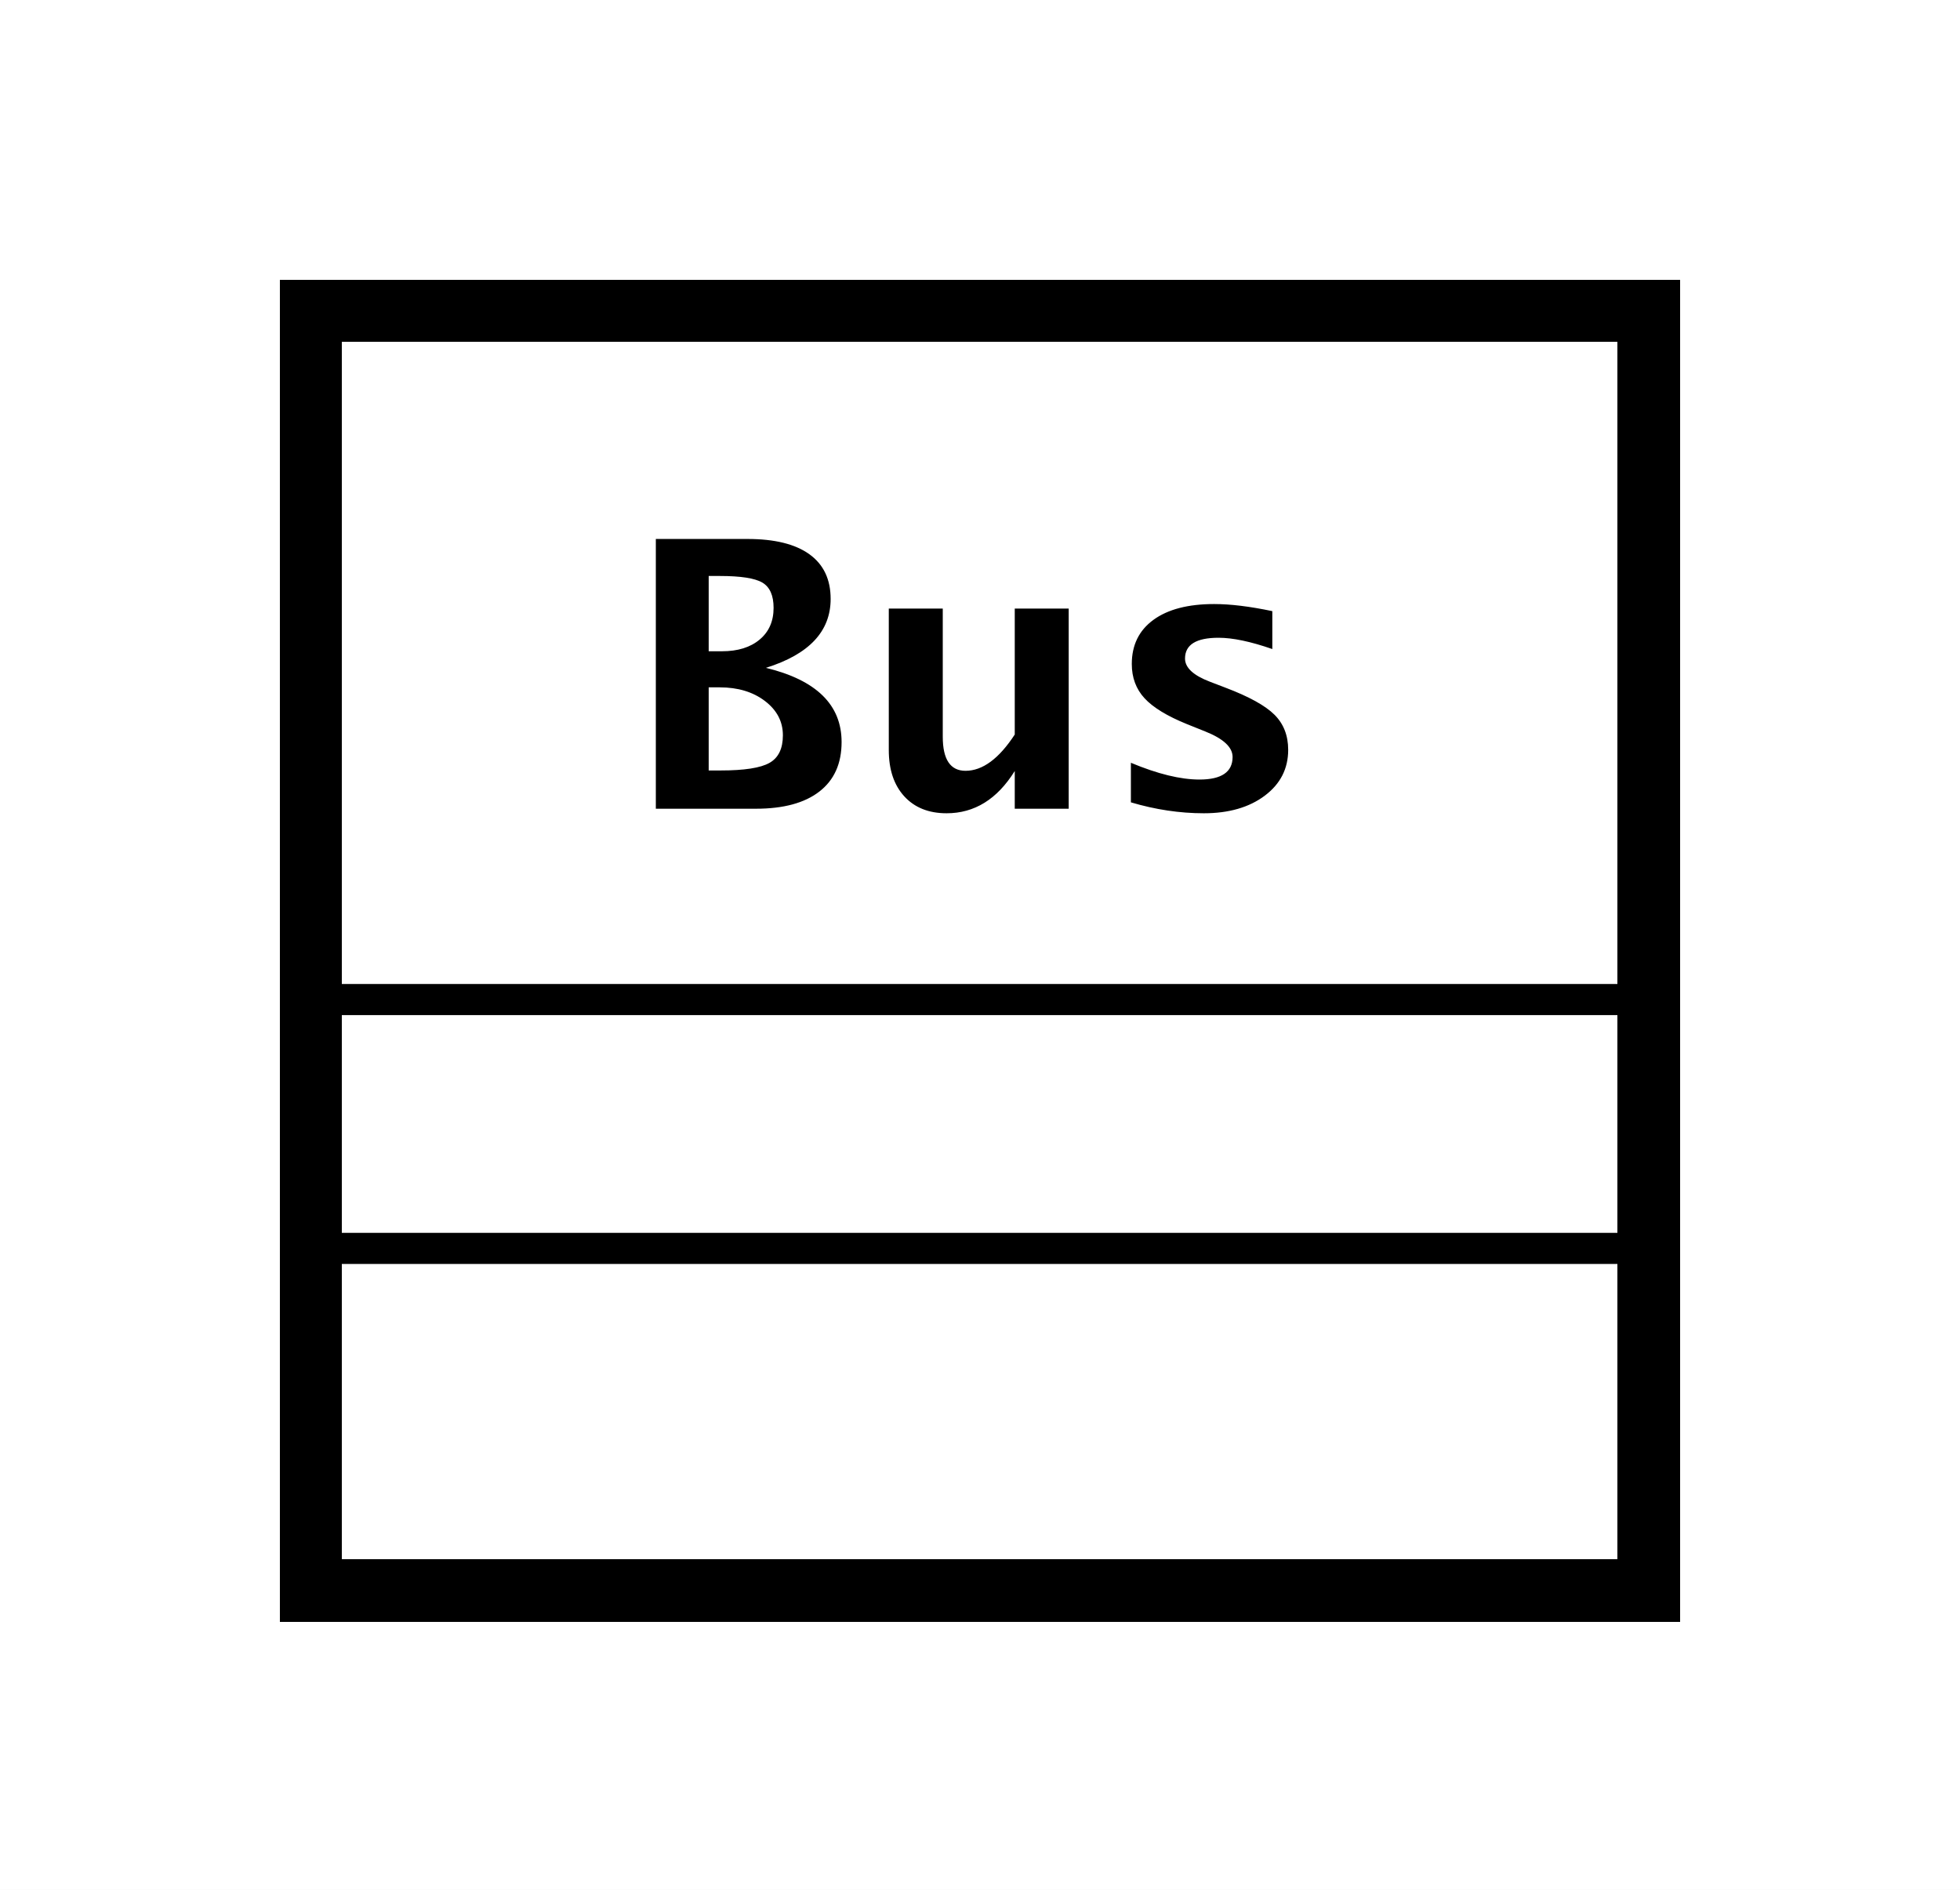
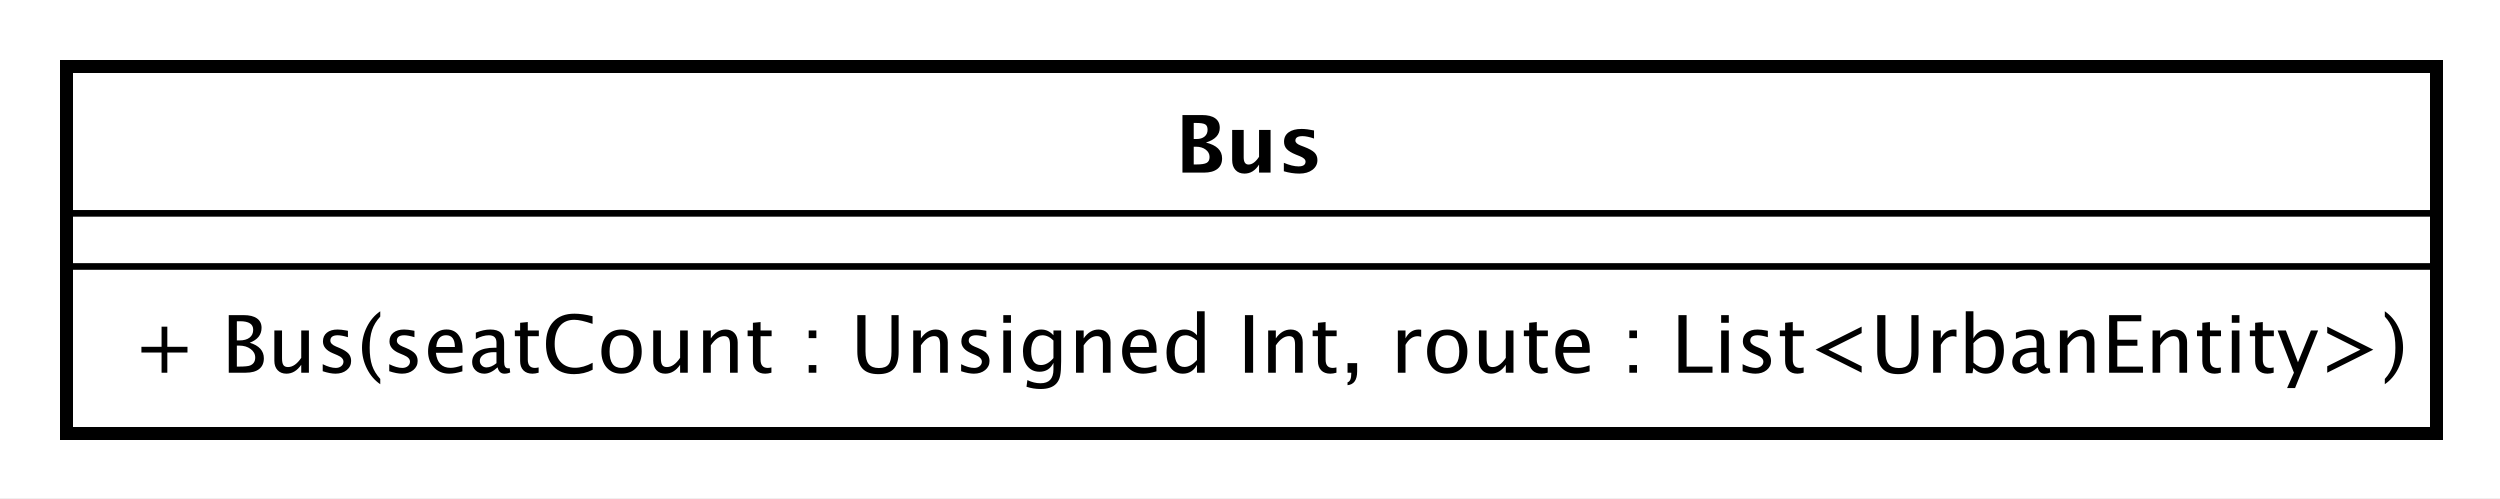
- <svg xmlns="http://www.w3.org/2000/svg" style="fill-opacity:1; color-rendering:auto; color-interpolation:auto; text-rendering:auto; stroke:black; stroke-linecap:square; stroke-miterlimit:10; shape-rendering:auto; stroke-opacity:1; fill:black; stroke-dasharray:none; font-weight:normal; stroke-width:1; font-family:'Dialog'; font-style:normal; stroke-linejoin:miter; font-size:12; stroke-dashoffset:0; image-rendering:auto;" width="84" height="81">
+ <svg xmlns="http://www.w3.org/2000/svg" style="fill-opacity:1; color-rendering:auto; color-interpolation:auto; text-rendering:auto; stroke:black; stroke-linecap:square; stroke-miterlimit:10; shape-rendering:auto; stroke-opacity:1; fill:black; stroke-dasharray:none; font-weight:normal; stroke-width:1; font-family:'Dialog'; font-style:normal; stroke-linejoin:miter; font-size:12; stroke-dashoffset:0; image-rendering:auto;" width="502" height="100">
  <defs id="genericDefs" />
  <g>
    <defs id="defs1">
      <clipPath clipPathUnits="userSpaceOnUse" id="clipPath1">
-         <path d="M0 0 L84 0 L84 81 L0 81 L0 0 Z" />
+         <path d="M0 0 L502 0 L502 100 L0 100 L0 0 Z" />
      </clipPath>
      <clipPath clipPathUnits="userSpaceOnUse" id="clipPath2">
-         <path d="M122 63 L185 63 L185 123.75 L122 123.75 L122 63 Z" />
+         <path d="M122 63 L498.5 63 L498.5 138 L122 138 L122 63 Z" />
      </clipPath>
      <clipPath clipPathUnits="userSpaceOnUse" id="clipPath3">
-         <path d="M-20 -26 L43 -26 L43 34.75 L-20 34.75 L-20 -26 Z" />
+         <path d="M-20 -56.133 L356.5 -56.133 L356.5 18.867 L-20 18.867 L-20 -56.133 Z" />
+       </clipPath>
+       <clipPath clipPathUnits="userSpaceOnUse" id="clipPath4">
+         <path d="M-177 -26 L199.5 -26 L199.5 49 L-177 49 L-177 -26 Z" />
      </clipPath>
    </defs>
    <g style="fill:white; stroke:white;">
-       <rect x="0" y="0" width="84" style="clip-path:url(#clipPath1); stroke:none;" height="81" />
-       <rect x="132" y="73" transform="scale(1.3333,1.3333) translate(-122,-63)" width="43" style="clip-path:url(#clipPath2); text-rendering:geometricPrecision; shape-rendering:crispEdges; stroke:none; stroke-width:2;" height="41.133" />
+       <rect x="0" y="0" width="502" style="clip-path:url(#clipPath1); stroke:none;" height="100" />
+       <rect x="132" y="73" transform="scale(1.3333,1.3333) translate(-122,-63)" width="357" style="clip-path:url(#clipPath2); text-rendering:geometricPrecision; shape-rendering:crispEdges; stroke:none; stroke-width:2;" height="55.266" />
    </g>
    <g style="text-rendering:geometricPrecision; stroke-width:2; shape-rendering:crispEdges;" transform="scale(1.3333,1.3333) translate(-122,-63)">
-       <rect x="132" y="73" width="43" style="fill:none; clip-path:url(#clipPath2);" height="41.133" />
-       <line x1="132" x2="175" y1="103.133" style="clip-path:url(#clipPath2); fill:none; text-rendering:optimizeLegibility; shape-rendering:auto; stroke-width:1;" y2="103.133" />
-       <line x1="132" x2="175" y1="95.133" style="clip-path:url(#clipPath2); fill:none; text-rendering:optimizeLegibility; shape-rendering:auto; stroke-width:1;" y2="95.133" />
+       <rect x="132" y="73" width="357" style="fill:none; clip-path:url(#clipPath2);" height="55.266" />
    </g>
-     <g style="text-rendering:optimizeLegibility; font-weight:bold; font-family:sans-serif;" transform="matrix(1.3333,0,0,1.3333,-162.6667,-84) translate(142,89)">
-       <path d="M1.084 0 L1.084 -8.672 L4.031 -8.672 Q5.338 -8.672 6.021 -8.18 Q6.703 -7.688 6.703 -6.744 Q6.703 -5.18 4.623 -4.529 Q7.055 -3.938 7.055 -2.144 Q7.055 -1.107 6.343 -0.554 Q5.631 0 4.301 0 ZM2.783 -5.062 L3.211 -5.062 Q3.973 -5.062 4.421 -5.438 Q4.869 -5.812 4.869 -6.457 Q4.869 -7.055 4.509 -7.269 Q4.148 -7.482 3.147 -7.482 L2.783 -7.482 ZM2.783 -1.23 L3.17 -1.23 Q4.307 -1.23 4.737 -1.474 Q5.168 -1.717 5.168 -2.361 Q5.168 -3.023 4.591 -3.463 Q4.014 -3.902 3.135 -3.902 L2.783 -3.902 ZM12.621 0 L12.621 -1.213 Q11.777 0.146 10.43 0.146 Q9.568 0.146 9.07 -0.398 Q8.572 -0.943 8.572 -1.887 L8.572 -6.434 L10.307 -6.434 L10.307 -2.314 Q10.307 -1.219 11.039 -1.219 Q11.859 -1.219 12.621 -2.385 L12.621 -6.434 L14.355 -6.434 L14.355 0 ZM16.354 -0.205 L16.354 -1.477 Q17.643 -0.938 18.557 -0.938 Q19.623 -0.938 19.623 -1.664 Q19.623 -2.133 18.744 -2.484 L18.158 -2.719 Q17.203 -3.106 16.793 -3.551 Q16.383 -3.996 16.383 -4.652 Q16.383 -5.566 17.08 -6.073 Q17.777 -6.58 19.031 -6.58 Q19.816 -6.58 20.9 -6.352 L20.9 -5.133 Q19.857 -5.496 19.172 -5.496 Q18.094 -5.496 18.094 -4.828 Q18.094 -4.389 18.891 -4.084 L19.395 -3.891 Q20.525 -3.463 20.968 -3.023 Q21.41 -2.584 21.41 -1.893 Q21.41 -0.984 20.657 -0.419 Q19.904 0.146 18.697 0.146 Q17.537 0.146 16.354 -0.205 Z" style="stroke:none; clip-path:url(#clipPath3);" />
+     <g style="text-rendering:optimizeLegibility; stroke-width:2; font-family:sans-serif;" transform="matrix(1.3333,0,0,1.3333,-162.6667,-84) translate(142,119.1328)">
+       <path d="M4.336 0 L4.336 -3.035 L1.301 -3.035 L1.301 -3.902 L4.336 -3.902 L4.336 -6.938 L5.203 -6.938 L5.203 -3.902 L8.238 -3.902 L8.238 -3.035 L5.203 -3.035 L5.203 0 ZM14.455 0 L14.455 -8.672 L16.705 -8.672 Q18.006 -8.672 18.7 -8.18 Q19.395 -7.688 19.395 -6.762 Q19.395 -5.186 17.613 -4.518 Q19.74 -3.867 19.74 -2.168 Q19.74 -1.113 19.037 -0.557 Q18.334 0 17.01 0 ZM15.674 -0.92 L15.926 -0.92 Q17.279 -0.92 17.678 -1.09 Q18.439 -1.412 18.439 -2.285 Q18.439 -3.059 17.748 -3.571 Q17.057 -4.084 16.02 -4.084 L15.674 -4.084 ZM15.674 -4.863 L16.066 -4.863 Q17.051 -4.863 17.593 -5.285 Q18.135 -5.707 18.135 -6.475 Q18.135 -7.752 16.154 -7.752 L15.674 -7.752 ZM25.371 0 L25.371 -1.195 Q24.451 0.146 23.139 0.146 Q22.307 0.146 21.814 -0.378 Q21.322 -0.902 21.322 -1.793 L21.322 -6.363 L22.477 -6.363 L22.477 -2.168 Q22.477 -1.453 22.685 -1.151 Q22.893 -0.85 23.379 -0.85 Q24.434 -0.85 25.371 -2.238 L25.371 -6.363 L26.525 -6.363 L26.525 0 ZM30.527 0.146 Q29.736 0.146 28.605 -0.223 L28.605 -1.283 Q29.736 -0.721 30.574 -0.721 Q31.072 -0.721 31.4 -0.99 Q31.729 -1.26 31.729 -1.664 Q31.729 -2.256 30.809 -2.643 L30.135 -2.93 Q28.641 -3.551 28.641 -4.717 Q28.641 -5.549 29.23 -6.026 Q29.818 -6.504 30.844 -6.504 Q31.377 -6.504 32.162 -6.357 L32.402 -6.311 L32.402 -5.35 Q31.436 -5.637 30.867 -5.637 Q29.754 -5.637 29.754 -4.828 Q29.754 -4.307 30.598 -3.949 L31.154 -3.715 Q32.098 -3.316 32.49 -2.874 Q32.883 -2.432 32.883 -1.77 Q32.883 -0.932 32.221 -0.393 Q31.559 0.146 30.527 0.146 ZM37.272 0.938 L37.272 1.734 Q36.006 0.873 35.265 -0.606 Q34.523 -2.086 34.523 -3.762 Q34.523 -5.432 35.265 -6.911 Q36.006 -8.391 37.272 -9.252 L37.272 -8.455 Q36.41 -7.518 36.044 -6.439 Q35.678 -5.361 35.678 -3.762 Q35.678 -2.156 36.044 -1.078 Q36.41 0 37.272 0.938 ZM40.547 0.146 Q39.756 0.146 38.625 -0.223 L38.625 -1.283 Q39.756 -0.721 40.594 -0.721 Q41.092 -0.721 41.42 -0.99 Q41.748 -1.26 41.748 -1.664 Q41.748 -2.256 40.828 -2.643 L40.154 -2.93 Q38.66 -3.551 38.66 -4.717 Q38.66 -5.549 39.249 -6.026 Q39.838 -6.504 40.863 -6.504 Q41.397 -6.504 42.182 -6.357 L42.422 -6.311 L42.422 -5.35 Q41.455 -5.637 40.887 -5.637 Q39.773 -5.637 39.773 -4.828 Q39.773 -4.307 40.617 -3.949 L41.174 -3.715 Q42.117 -3.316 42.51 -2.874 Q42.902 -2.432 42.902 -1.77 Q42.902 -0.932 42.24 -0.393 Q41.578 0.146 40.547 0.146 ZM49.641 -0.205 Q48.48 0.146 47.654 0.146 Q46.248 0.146 45.36 -0.788 Q44.473 -1.723 44.473 -3.211 Q44.473 -4.658 45.255 -5.584 Q46.037 -6.51 47.256 -6.51 Q48.41 -6.51 49.04 -5.689 Q49.67 -4.869 49.67 -3.357 L49.664 -3 L45.65 -3 Q45.902 -0.732 47.871 -0.732 Q48.592 -0.732 49.641 -1.119 ZM45.703 -3.867 L48.51 -3.867 Q48.51 -5.643 47.185 -5.643 Q45.855 -5.643 45.703 -3.867 ZM54.943 -0.809 Q53.906 0.146 52.945 0.146 Q52.154 0.146 51.633 -0.349 Q51.111 -0.844 51.111 -1.6 Q51.111 -2.643 51.987 -3.202 Q52.863 -3.762 54.498 -3.762 L54.773 -3.762 L54.773 -4.529 Q54.773 -5.637 53.637 -5.637 Q52.723 -5.637 51.662 -5.074 L51.662 -6.029 Q52.828 -6.504 53.848 -6.504 Q54.914 -6.504 55.421 -6.023 Q55.928 -5.543 55.928 -4.529 L55.928 -1.647 Q55.928 -0.656 56.537 -0.656 Q56.613 -0.656 56.76 -0.68 L56.842 -0.041 Q56.449 0.146 55.975 0.146 Q55.166 0.146 54.943 -0.809 ZM54.773 -1.435 L54.773 -3.082 L54.387 -3.094 Q53.438 -3.094 52.852 -2.733 Q52.266 -2.373 52.266 -1.787 Q52.266 -1.371 52.559 -1.084 Q52.852 -0.797 53.273 -0.797 Q53.994 -0.797 54.773 -1.435 ZM60.199 0.146 Q59.32 0.146 58.828 -0.357 Q58.336 -0.861 58.336 -1.758 L58.336 -5.496 L57.539 -5.496 L57.539 -6.363 L58.336 -6.363 L58.336 -7.518 L59.49 -7.629 L59.49 -6.363 L61.154 -6.363 L61.154 -5.496 L59.49 -5.496 L59.49 -1.969 Q59.49 -0.721 60.568 -0.721 Q60.797 -0.721 61.125 -0.797 L61.125 0 Q60.592 0.146 60.199 0.146 ZM66.457 0.217 Q64.436 0.217 63.334 -0.97 Q62.232 -2.156 62.232 -4.33 Q62.232 -6.498 63.355 -7.693 Q64.477 -8.889 66.516 -8.889 Q67.682 -8.889 69.246 -8.508 L69.246 -7.354 Q67.465 -7.969 66.498 -7.969 Q65.086 -7.969 64.312 -7.014 Q63.539 -6.059 63.539 -4.318 Q63.539 -2.66 64.365 -1.702 Q65.191 -0.744 66.621 -0.744 Q67.852 -0.744 69.258 -1.5 L69.258 -0.445 Q67.975 0.217 66.457 0.217 ZM73.57 0.146 Q72.205 0.146 71.391 -0.759 Q70.576 -1.664 70.576 -3.182 Q70.576 -4.717 71.394 -5.61 Q72.211 -6.504 73.611 -6.504 Q75.012 -6.504 75.829 -5.61 Q76.647 -4.717 76.647 -3.193 Q76.647 -1.635 75.826 -0.744 Q75.006 0.146 73.57 0.146 ZM73.588 -0.721 Q75.422 -0.721 75.422 -3.193 Q75.422 -5.637 73.611 -5.637 Q71.807 -5.637 71.807 -3.182 Q71.807 -0.721 73.588 -0.721 ZM82.43 0 L82.43 -1.195 Q81.51 0.146 80.197 0.146 Q79.365 0.146 78.873 -0.378 Q78.381 -0.902 78.381 -1.793 L78.381 -6.363 L79.535 -6.363 L79.535 -2.168 Q79.535 -1.453 79.743 -1.151 Q79.951 -0.85 80.438 -0.85 Q81.492 -0.85 82.43 -2.238 L82.43 -6.363 L83.584 -6.363 L83.584 0 ZM85.898 0 L85.898 -6.363 L87.053 -6.363 L87.053 -5.168 Q87.967 -6.504 89.291 -6.504 Q90.117 -6.504 90.609 -5.979 Q91.102 -5.455 91.102 -4.57 L91.102 0 L89.947 0 L89.947 -4.195 Q89.947 -4.904 89.739 -5.206 Q89.531 -5.508 89.051 -5.508 Q87.99 -5.508 87.053 -4.119 L87.053 0 ZM95.256 0.146 Q94.377 0.146 93.885 -0.357 Q93.393 -0.861 93.393 -1.758 L93.393 -5.496 L92.596 -5.496 L92.596 -6.363 L93.393 -6.363 L93.393 -7.518 L94.547 -7.629 L94.547 -6.363 L96.211 -6.363 L96.211 -5.496 L94.547 -5.496 L94.547 -1.969 Q94.547 -0.721 95.625 -0.721 Q95.853 -0.721 96.182 -0.797 L96.182 0 Q95.648 0.146 95.256 0.146 ZM101.795 0 L101.795 -1.154 L102.949 -1.154 L102.949 0 ZM101.795 -5.203 L101.795 -6.363 L102.949 -6.363 L102.949 -5.203 ZM109.119 -8.672 L110.35 -8.672 L110.35 -3.199 Q110.35 -1.893 110.833 -1.298 Q111.316 -0.703 112.371 -0.703 Q113.402 -0.703 113.833 -1.263 Q114.264 -1.822 114.264 -3.158 L114.264 -8.672 L115.342 -8.672 L115.342 -3.176 Q115.342 -1.4 114.612 -0.592 Q113.883 0.217 112.289 0.217 Q110.666 0.217 109.893 -0.621 Q109.119 -1.459 109.119 -3.211 ZM117.539 0 L117.539 -6.363 L118.693 -6.363 L118.693 -5.168 Q119.607 -6.504 120.932 -6.504 Q121.758 -6.504 122.25 -5.979 Q122.742 -5.455 122.742 -4.57 L122.742 0 L121.588 0 L121.588 -4.195 Q121.588 -4.904 121.38 -5.206 Q121.172 -5.508 120.691 -5.508 Q119.631 -5.508 118.693 -4.119 L118.693 0 ZM126.674 0.146 Q125.883 0.146 124.752 -0.223 L124.752 -1.283 Q125.883 -0.721 126.721 -0.721 Q127.219 -0.721 127.547 -0.99 Q127.875 -1.26 127.875 -1.664 Q127.875 -2.256 126.955 -2.643 L126.281 -2.93 Q124.787 -3.551 124.787 -4.717 Q124.787 -5.549 125.376 -6.026 Q125.965 -6.504 126.99 -6.504 Q127.523 -6.504 128.309 -6.357 L128.549 -6.311 L128.549 -5.35 Q127.582 -5.637 127.014 -5.637 Q125.9 -5.637 125.9 -4.828 Q125.9 -4.307 126.744 -3.949 L127.301 -3.715 Q128.244 -3.316 128.637 -2.874 Q129.029 -2.432 129.029 -1.77 Q129.029 -0.932 128.367 -0.393 Q127.705 0.146 126.674 0.146 ZM131.103 0 L131.103 -6.363 L132.258 -6.363 L132.258 0 ZM131.103 -7.518 L131.103 -8.672 L132.258 -8.672 L132.258 -7.518 ZM134.596 2.115 L134.731 1.113 Q135.732 1.588 136.705 1.588 Q138.656 1.588 138.656 -0.48 L138.656 -1.482 Q138.018 -0.146 136.559 -0.146 Q135.416 -0.146 134.742 -0.979 Q134.068 -1.81 134.068 -3.223 Q134.068 -4.676 134.836 -5.59 Q135.603 -6.504 136.822 -6.504 Q137.889 -6.504 138.656 -5.637 L138.656 -6.363 L139.816 -6.363 L139.816 -1.734 Q139.816 -0.24 139.661 0.477 Q139.506 1.195 139.078 1.652 Q138.322 2.455 136.728 2.455 Q135.615 2.455 134.596 2.115 ZM138.656 -2.203 L138.656 -4.846 Q137.894 -5.637 136.998 -5.637 Q136.201 -5.637 135.75 -4.998 Q135.299 -4.359 135.299 -3.246 Q135.299 -1.154 136.769 -1.154 Q137.772 -1.154 138.656 -2.203 ZM142.055 0 L142.055 -6.363 L143.209 -6.363 L143.209 -5.168 Q144.123 -6.504 145.447 -6.504 Q146.273 -6.504 146.766 -5.979 Q147.258 -5.455 147.258 -4.57 L147.258 0 L146.103 0 L146.103 -4.195 Q146.103 -4.904 145.895 -5.206 Q145.688 -5.508 145.207 -5.508 Q144.147 -5.508 143.209 -4.119 L143.209 0 ZM154.166 -0.205 Q153.006 0.146 152.18 0.146 Q150.773 0.146 149.886 -0.788 Q148.998 -1.723 148.998 -3.211 Q148.998 -4.658 149.78 -5.584 Q150.562 -6.51 151.781 -6.51 Q152.935 -6.51 153.565 -5.689 Q154.195 -4.869 154.195 -3.357 L154.19 -3 L150.176 -3 Q150.428 -0.732 152.397 -0.732 Q153.117 -0.732 154.166 -1.119 ZM150.228 -3.867 L153.035 -3.867 Q153.035 -5.643 151.711 -5.643 Q150.381 -5.643 150.228 -3.867 ZM160.272 0 L160.272 -1.195 Q159.568 0.146 158.15 0.146 Q157.002 0.146 156.343 -0.691 Q155.684 -1.529 155.684 -2.982 Q155.684 -4.57 156.431 -5.537 Q157.178 -6.504 158.397 -6.504 Q159.527 -6.504 160.272 -5.637 L160.272 -9.252 L161.432 -9.252 L161.432 0 ZM160.272 -4.846 Q159.375 -5.637 158.572 -5.637 Q156.914 -5.637 156.914 -3.1 Q156.914 -0.867 158.391 -0.867 Q159.352 -0.867 160.272 -1.916 ZM167.496 0 L167.496 -8.672 L168.727 -8.672 L168.727 0 ZM170.994 0 L170.994 -6.363 L172.148 -6.363 L172.148 -5.168 Q173.062 -6.504 174.387 -6.504 Q175.213 -6.504 175.705 -5.979 Q176.197 -5.455 176.197 -4.57 L176.197 0 L175.043 0 L175.043 -4.195 Q175.043 -4.904 174.835 -5.206 Q174.627 -5.508 174.147 -5.508 Q173.086 -5.508 172.148 -4.119 L172.148 0 ZM180.352 0.146 Q179.473 0.146 178.981 -0.357 Q178.488 -0.861 178.488 -1.758 L178.488 -5.496 L177.691 -5.496 L177.691 -6.363 L178.488 -6.363 L178.488 -7.518 L179.643 -7.629 L179.643 -6.363 L181.307 -6.363 L181.307 -5.496 L179.643 -5.496 L179.643 -1.969 Q179.643 -0.721 180.721 -0.721 Q180.949 -0.721 181.277 -0.797 L181.277 0 Q180.744 0.146 180.352 0.146 ZM182.947 1.881 L182.947 1.447 Q183.51 1.289 183.51 0.117 L183.51 0 L182.947 0 L182.947 -1.447 L184.394 -1.447 L184.394 -0.193 Q184.394 1.734 182.947 1.881 ZM190.523 0 L190.523 -6.363 L191.678 -6.363 L191.678 -5.168 Q192.363 -6.504 193.67 -6.504 Q193.846 -6.504 194.039 -6.475 L194.039 -5.396 Q193.74 -5.496 193.512 -5.496 Q192.416 -5.496 191.678 -4.195 L191.678 0 ZM197.924 0.146 Q196.559 0.146 195.744 -0.759 Q194.93 -1.664 194.93 -3.182 Q194.93 -4.717 195.747 -5.61 Q196.565 -6.504 197.965 -6.504 Q199.365 -6.504 200.183 -5.61 Q201 -4.717 201 -3.193 Q201 -1.635 200.18 -0.744 Q199.359 0.146 197.924 0.146 ZM197.941 -0.721 Q199.775 -0.721 199.775 -3.193 Q199.775 -5.637 197.965 -5.637 Q196.16 -5.637 196.16 -3.182 Q196.16 -0.721 197.941 -0.721 ZM206.783 0 L206.783 -1.195 Q205.863 0.146 204.551 0.146 Q203.719 0.146 203.227 -0.378 Q202.734 -0.902 202.734 -1.793 L202.734 -6.363 L203.889 -6.363 L203.889 -2.168 Q203.889 -1.453 204.097 -1.151 Q204.305 -0.85 204.791 -0.85 Q205.846 -0.85 206.783 -2.238 L206.783 -6.363 L207.938 -6.363 L207.938 0 ZM212.162 0.146 Q211.283 0.146 210.791 -0.357 Q210.299 -0.861 210.299 -1.758 L210.299 -5.496 L209.502 -5.496 L209.502 -6.363 L210.299 -6.363 L210.299 -7.518 L211.453 -7.629 L211.453 -6.363 L213.117 -6.363 L213.117 -5.496 L211.453 -5.496 L211.453 -1.969 Q211.453 -0.721 212.531 -0.721 Q212.76 -0.721 213.088 -0.797 L213.088 0 Q212.555 0.146 212.162 0.146 ZM219.404 -0.205 Q218.244 0.146 217.418 0.146 Q216.012 0.146 215.124 -0.788 Q214.236 -1.723 214.236 -3.211 Q214.236 -4.658 215.019 -5.584 Q215.801 -6.51 217.019 -6.51 Q218.174 -6.51 218.804 -5.689 Q219.434 -4.869 219.434 -3.357 L219.428 -3 L215.414 -3 Q215.666 -0.732 217.635 -0.732 Q218.356 -0.732 219.404 -1.119 ZM215.467 -3.867 L218.273 -3.867 Q218.273 -5.643 216.949 -5.643 Q215.619 -5.643 215.467 -3.867 ZM225.387 0 L225.387 -1.154 L226.541 -1.154 L226.541 0 ZM225.387 -5.203 L225.387 -6.363 L226.541 -6.363 L226.541 -5.203 ZM232.781 0 L232.781 -8.672 L234.012 -8.672 L234.012 -0.92 L237.914 -0.92 L237.914 0 ZM239.215 0 L239.215 -6.363 L240.369 -6.363 L240.369 0 ZM239.215 -7.518 L239.215 -8.672 L240.369 -8.672 L240.369 -7.518 ZM244.371 0.146 Q243.58 0.146 242.449 -0.223 L242.449 -1.283 Q243.58 -0.721 244.418 -0.721 Q244.916 -0.721 245.244 -0.99 Q245.572 -1.26 245.572 -1.664 Q245.572 -2.256 244.652 -2.643 L243.978 -2.93 Q242.484 -3.551 242.484 -4.717 Q242.484 -5.549 243.073 -6.026 Q243.662 -6.504 244.688 -6.504 Q245.221 -6.504 246.006 -6.357 L246.246 -6.311 L246.246 -5.35 Q245.279 -5.637 244.711 -5.637 Q243.598 -5.637 243.598 -4.828 Q243.598 -4.307 244.441 -3.949 L244.998 -3.715 Q245.941 -3.316 246.334 -2.874 Q246.727 -2.432 246.727 -1.77 Q246.727 -0.932 246.065 -0.393 Q245.402 0.146 244.371 0.146 ZM250.711 0.146 Q249.832 0.146 249.34 -0.357 Q248.848 -0.861 248.848 -1.758 L248.848 -5.496 L248.051 -5.496 L248.051 -6.363 L248.848 -6.363 L248.848 -7.518 L250.002 -7.629 L250.002 -6.363 L251.666 -6.363 L251.666 -5.496 L250.002 -5.496 L250.002 -1.969 Q250.002 -0.721 251.08 -0.721 Q251.309 -0.721 251.637 -0.797 L251.637 0 Q251.103 0.146 250.711 0.146 ZM260.373 0 L253.435 -3.469 L260.373 -6.938 L260.373 -5.971 L255.375 -3.469 L260.373 -0.973 ZM262.723 -8.672 L263.953 -8.672 L263.953 -3.199 Q263.953 -1.893 264.437 -1.298 Q264.92 -0.703 265.975 -0.703 Q267.006 -0.703 267.437 -1.263 Q267.867 -1.822 267.867 -3.158 L267.867 -8.672 L268.945 -8.672 L268.945 -3.176 Q268.945 -1.4 268.216 -0.592 Q267.486 0.217 265.893 0.217 Q264.269 0.217 263.496 -0.621 Q262.723 -1.459 262.723 -3.211 ZM271.143 0 L271.143 -6.363 L272.297 -6.363 L272.297 -5.168 Q272.982 -6.504 274.289 -6.504 Q274.465 -6.504 274.658 -6.475 L274.658 -5.396 Q274.359 -5.496 274.131 -5.496 Q273.035 -5.496 272.297 -4.195 L272.297 0 ZM276.053 0.07 L276.053 -9.252 L277.207 -9.252 L277.207 -5.168 Q277.916 -6.504 279.334 -6.504 Q280.482 -6.504 281.142 -5.666 Q281.801 -4.828 281.801 -3.375 Q281.801 -1.793 281.054 -0.823 Q280.307 0.146 279.088 0.146 Q277.957 0.146 277.207 -0.721 L277.066 0.07 ZM277.207 -1.518 Q278.098 -0.721 278.906 -0.721 Q280.57 -0.721 280.57 -3.258 Q280.57 -5.496 279.094 -5.496 Q278.127 -5.496 277.207 -4.447 ZM286.887 -0.809 Q285.85 0.146 284.889 0.146 Q284.098 0.146 283.576 -0.349 Q283.055 -0.844 283.055 -1.6 Q283.055 -2.643 283.931 -3.202 Q284.807 -3.762 286.441 -3.762 L286.717 -3.762 L286.717 -4.529 Q286.717 -5.637 285.58 -5.637 Q284.666 -5.637 283.606 -5.074 L283.606 -6.029 Q284.772 -6.504 285.791 -6.504 Q286.857 -6.504 287.364 -6.023 Q287.871 -5.543 287.871 -4.529 L287.871 -1.647 Q287.871 -0.656 288.481 -0.656 Q288.557 -0.656 288.703 -0.68 L288.785 -0.041 Q288.393 0.146 287.918 0.146 Q287.109 0.146 286.887 -0.809 ZM286.717 -1.435 L286.717 -3.082 L286.33 -3.094 Q285.381 -3.094 284.795 -2.733 Q284.209 -2.373 284.209 -1.787 Q284.209 -1.371 284.502 -1.084 Q284.795 -0.797 285.217 -0.797 Q285.938 -0.797 286.717 -1.435 ZM290.232 0 L290.232 -6.363 L291.387 -6.363 L291.387 -5.168 Q292.301 -6.504 293.625 -6.504 Q294.451 -6.504 294.943 -5.979 Q295.435 -5.455 295.435 -4.57 L295.435 0 L294.281 0 L294.281 -4.195 Q294.281 -4.904 294.073 -5.206 Q293.865 -5.508 293.385 -5.508 Q292.324 -5.508 291.387 -4.119 L291.387 0 ZM297.644 0 L297.644 -8.672 L302.49 -8.672 L302.49 -7.752 L298.875 -7.752 L298.875 -4.969 L301.904 -4.969 L301.904 -4.061 L298.875 -4.061 L298.875 -0.92 L302.742 -0.92 L302.742 0 ZM304.184 0 L304.184 -6.363 L305.338 -6.363 L305.338 -5.168 Q306.252 -6.504 307.576 -6.504 Q308.402 -6.504 308.894 -5.979 Q309.387 -5.455 309.387 -4.57 L309.387 0 L308.232 0 L308.232 -4.195 Q308.232 -4.904 308.024 -5.206 Q307.816 -5.508 307.336 -5.508 Q306.275 -5.508 305.338 -4.119 L305.338 0 ZM313.541 0.146 Q312.662 0.146 312.17 -0.357 Q311.678 -0.861 311.678 -1.758 L311.678 -5.496 L310.881 -5.496 L310.881 -6.363 L311.678 -6.363 L311.678 -7.518 L312.832 -7.629 L312.832 -6.363 L314.496 -6.363 L314.496 -5.496 L312.832 -5.496 L312.832 -1.969 Q312.832 -0.721 313.91 -0.721 Q314.139 -0.721 314.467 -0.797 L314.467 0 Q313.934 0.146 313.541 0.146 ZM316.119 0 L316.119 -6.363 L317.273 -6.363 L317.273 0 ZM316.119 -7.518 L316.119 -8.672 L317.273 -8.672 L317.273 -7.518 ZM321.498 0.146 Q320.619 0.146 320.127 -0.357 Q319.635 -0.861 319.635 -1.758 L319.635 -5.496 L318.838 -5.496 L318.838 -6.363 L319.635 -6.363 L319.635 -7.518 L320.789 -7.629 L320.789 -6.363 L322.453 -6.363 L322.453 -5.496 L320.789 -5.496 L320.789 -1.969 Q320.789 -0.721 321.867 -0.721 Q322.096 -0.721 322.424 -0.797 L322.424 0 Q321.891 0.146 321.498 0.146 ZM324.445 2.314 L325.477 0 L323.016 -6.363 L324.264 -6.363 L326.086 -1.57 L328.031 -6.363 L329.121 -6.363 L325.647 2.314 ZM330.492 0 L337.43 -3.469 L330.492 -6.938 L330.492 -5.971 L335.49 -3.469 L330.492 -0.973 ZM339.164 0.938 L339.164 1.734 Q340.43 0.873 341.171 -0.606 Q341.912 -2.086 341.912 -3.762 Q341.912 -5.432 341.171 -6.911 Q340.43 -8.391 339.164 -9.252 L339.164 -8.455 Q340.025 -7.518 340.392 -6.439 Q340.758 -5.361 340.758 -3.762 Q340.758 -2.156 340.392 -1.078 Q340.025 0 339.164 0.938 Z" style="stroke:none; clip-path:url(#clipPath3);" />
+     </g>
+     <g style="font-family:sans-serif; text-rendering:optimizeLegibility;" transform="matrix(1.3333,0,0,1.3333,-162.6667,-84)">
+       <line x1="132" x2="489" y1="103.133" style="fill:none; clip-path:url(#clipPath2);" y2="103.133" />
+       <line x1="132" x2="489" y1="95.133" style="fill:none; clip-path:url(#clipPath2);" y2="95.133" />
+     </g>
+     <g style="text-rendering:optimizeLegibility; font-weight:bold; font-family:sans-serif;" transform="matrix(1.3333,0,0,1.3333,-162.6667,-84) translate(299,89)">
+       <path d="M1.084 0 L1.084 -8.672 L4.031 -8.672 Q5.338 -8.672 6.021 -8.18 Q6.703 -7.688 6.703 -6.744 Q6.703 -5.18 4.623 -4.529 Q7.055 -3.938 7.055 -2.144 Q7.055 -1.107 6.343 -0.554 Q5.631 0 4.301 0 ZM2.783 -5.062 L3.211 -5.062 Q3.973 -5.062 4.421 -5.438 Q4.869 -5.812 4.869 -6.457 Q4.869 -7.055 4.509 -7.269 Q4.148 -7.482 3.147 -7.482 L2.783 -7.482 ZM2.783 -1.23 L3.17 -1.23 Q4.307 -1.23 4.737 -1.474 Q5.168 -1.717 5.168 -2.361 Q5.168 -3.023 4.591 -3.463 Q4.014 -3.902 3.135 -3.902 L2.783 -3.902 ZM12.621 0 L12.621 -1.213 Q11.777 0.146 10.43 0.146 Q9.568 0.146 9.07 -0.398 Q8.572 -0.943 8.572 -1.887 L8.572 -6.434 L10.307 -6.434 L10.307 -2.314 Q10.307 -1.219 11.039 -1.219 Q11.859 -1.219 12.621 -2.385 L12.621 -6.434 L14.355 -6.434 L14.355 0 ZM16.354 -0.205 L16.354 -1.477 Q17.643 -0.938 18.557 -0.938 Q19.623 -0.938 19.623 -1.664 Q19.623 -2.133 18.744 -2.484 L18.158 -2.719 Q17.203 -3.106 16.793 -3.551 Q16.383 -3.996 16.383 -4.652 Q16.383 -5.566 17.08 -6.073 Q17.777 -6.58 19.031 -6.58 Q19.816 -6.58 20.9 -6.352 L20.9 -5.133 Q19.857 -5.496 19.172 -5.496 Q18.094 -5.496 18.094 -4.828 Q18.094 -4.389 18.891 -4.084 L19.395 -3.891 Q20.525 -3.463 20.968 -3.023 Q21.41 -2.584 21.41 -1.893 Q21.41 -0.984 20.657 -0.419 Q19.904 0.146 18.697 0.146 Q17.537 0.146 16.354 -0.205 Z" style="stroke:none; clip-path:url(#clipPath4);" />
    </g>
  </g>
</svg>
